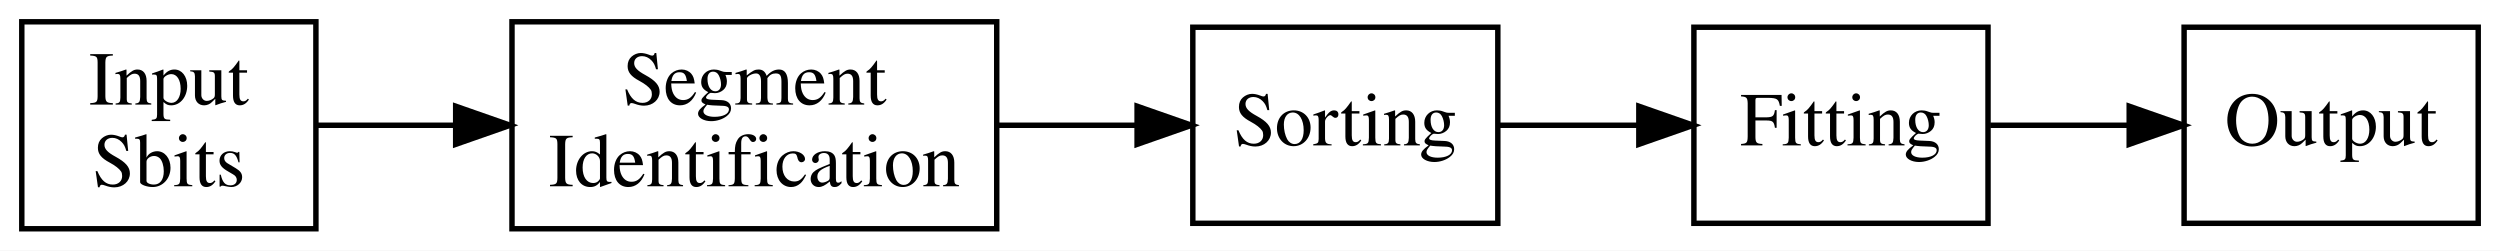
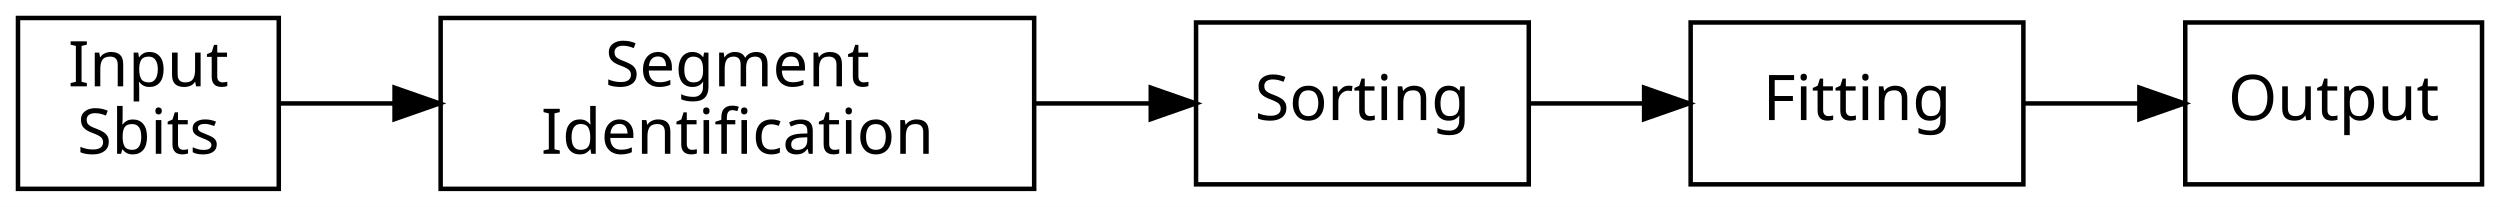
- <svg xmlns="http://www.w3.org/2000/svg" width="459pt" height="46pt" viewBox="0.00 0.00 459.00 46.00">
+ <svg xmlns="http://www.w3.org/2000/svg" width="556pt" height="46pt" viewBox="0.00 0.00 556.00 46.00">
  <g id="graph0" class="graph" transform="scale(1 1) rotate(0) translate(4 42)">
-     <polygon fill="white" stroke="transparent" points="-4,4 -4,-42 455,-42 455,4 -4,4" />
+     <polygon fill="white" stroke="transparent" points="-4,4 -4,-42 552,-42 552,4 -4,4" />
    <g id="node1" class="node">
-       <polygon fill="none" stroke="black" points="54,-38 0,-38 0,0 54,0 54,-38" />
-       <text text-anchor="middle" x="27" y="-22.8" font-family="Times,serif" font-size="14.00">Input</text>
-       <text text-anchor="middle" x="27" y="-7.8" font-family="Times,serif" font-size="14.00">Sbits</text>
+       <polygon fill="none" stroke="black" points="58,-38 0,-38 0,0 58,0 58,-38" />
+       <text text-anchor="middle" x="29" y="-22.8" font-family="Roboto Mono" font-size="14.00">Input</text>
+       <text text-anchor="middle" x="29" y="-7.8" font-family="Roboto Mono" font-size="14.00">Sbits</text>
    </g>
    <g id="node2" class="node">
-       <polygon fill="none" stroke="black" points="179,-38 90,-38 90,0 179,0 179,-38" />
-       <text text-anchor="middle" x="134.5" y="-22.8" font-family="Times,serif" font-size="14.00">Segment</text>
-       <text text-anchor="middle" x="134.5" y="-7.8" font-family="Times,serif" font-size="14.00">Identification</text>
+       <polygon fill="none" stroke="black" points="226,-38 94,-38 94,0 226,0 226,-38" />
+       <text text-anchor="middle" x="160" y="-22.8" font-family="Roboto Mono" font-size="14.00">Segment</text>
+       <text text-anchor="middle" x="160" y="-7.8" font-family="Roboto Mono" font-size="14.00">Identification</text>
    </g>
    <g id="edge1" class="edge">
-       <path fill="none" stroke="black" d="M54.08,-19C61.88,-19 70.74,-19 79.64,-19" />
-       <polygon fill="black" stroke="black" points="79.66,-22.5 89.66,-19 79.66,-15.5 79.66,-22.5" />
+       <path fill="none" stroke="black" d="M58.31,-19C65.96,-19 74.62,-19 83.56,-19" />
+       <polygon fill="black" stroke="black" points="83.75,-22.5 93.75,-19 83.75,-15.5 83.75,-22.5" />
    </g>
    <g id="node3" class="node">
-       <polygon fill="none" stroke="black" points="271,-37 215,-37 215,-1 271,-1 271,-37" />
-       <text text-anchor="middle" x="243" y="-15.3" font-family="Times,serif" font-size="14.00">Sorting</text>
+       <polygon fill="none" stroke="black" points="336,-37 262,-37 262,-1 336,-1 336,-37" />
+       <text text-anchor="middle" x="299" y="-15.3" font-family="Roboto Mono" font-size="14.00">Sorting</text>
    </g>
    <g id="edge2" class="edge">
-       <path fill="none" stroke="black" d="M179.12,-19C187.61,-19 196.43,-19 204.68,-19" />
-       <polygon fill="black" stroke="black" points="204.77,-22.5 214.77,-19 204.77,-15.5 204.77,-22.5" />
+       <path fill="none" stroke="black" d="M226.29,-19C234.92,-19 243.61,-19 251.82,-19" />
+       <polygon fill="black" stroke="black" points="251.93,-22.5 261.93,-19 251.93,-15.5 251.93,-22.5" />
    </g>
    <g id="node4" class="node">
-       <polygon fill="none" stroke="black" points="361,-37 307,-37 307,-1 361,-1 361,-37" />
-       <text text-anchor="middle" x="334" y="-15.3" font-family="Times,serif" font-size="14.00">Fitting</text>
+       <polygon fill="none" stroke="black" points="446,-37 372,-37 372,-1 446,-1 446,-37" />
+       <text text-anchor="middle" x="409" y="-15.3" font-family="Roboto Mono" font-size="14.00">Fitting</text>
    </g>
    <g id="edge3" class="edge">
-       <path fill="none" stroke="black" d="M271.19,-19C279.25,-19 288.22,-19 296.77,-19" />
-       <polygon fill="black" stroke="black" points="296.89,-22.5 306.89,-19 296.89,-15.5 296.89,-22.5" />
+       <path fill="none" stroke="black" d="M336.26,-19C344.37,-19 353.07,-19 361.52,-19" />
+       <polygon fill="black" stroke="black" points="361.65,-22.5 371.65,-19 361.65,-15.5 361.65,-22.5" />
    </g>
    <g id="node5" class="node">
-       <polygon fill="none" stroke="black" points="451,-37 397,-37 397,-1 451,-1 451,-37" />
-       <text text-anchor="middle" x="424" y="-15.3" font-family="Times,serif" font-size="14.00">Output</text>
+       <polygon fill="none" stroke="black" points="548,-37 482,-37 482,-1 548,-1 548,-37" />
+       <text text-anchor="middle" x="515" y="-15.3" font-family="Roboto Mono" font-size="14.00">Output</text>
    </g>
    <g id="edge4" class="edge">
-       <path fill="none" stroke="black" d="M361.4,-19C369.39,-19 378.31,-19 386.82,-19" />
-       <polygon fill="black" stroke="black" points="386.92,-22.5 396.92,-19 386.92,-15.5 386.92,-22.5" />
+       <path fill="none" stroke="black" d="M446.08,-19C454.34,-19 463.19,-19 471.69,-19" />
+       <polygon fill="black" stroke="black" points="471.8,-22.5 481.8,-19 471.8,-15.5 471.8,-22.5" />
    </g>
  </g>
</svg>
